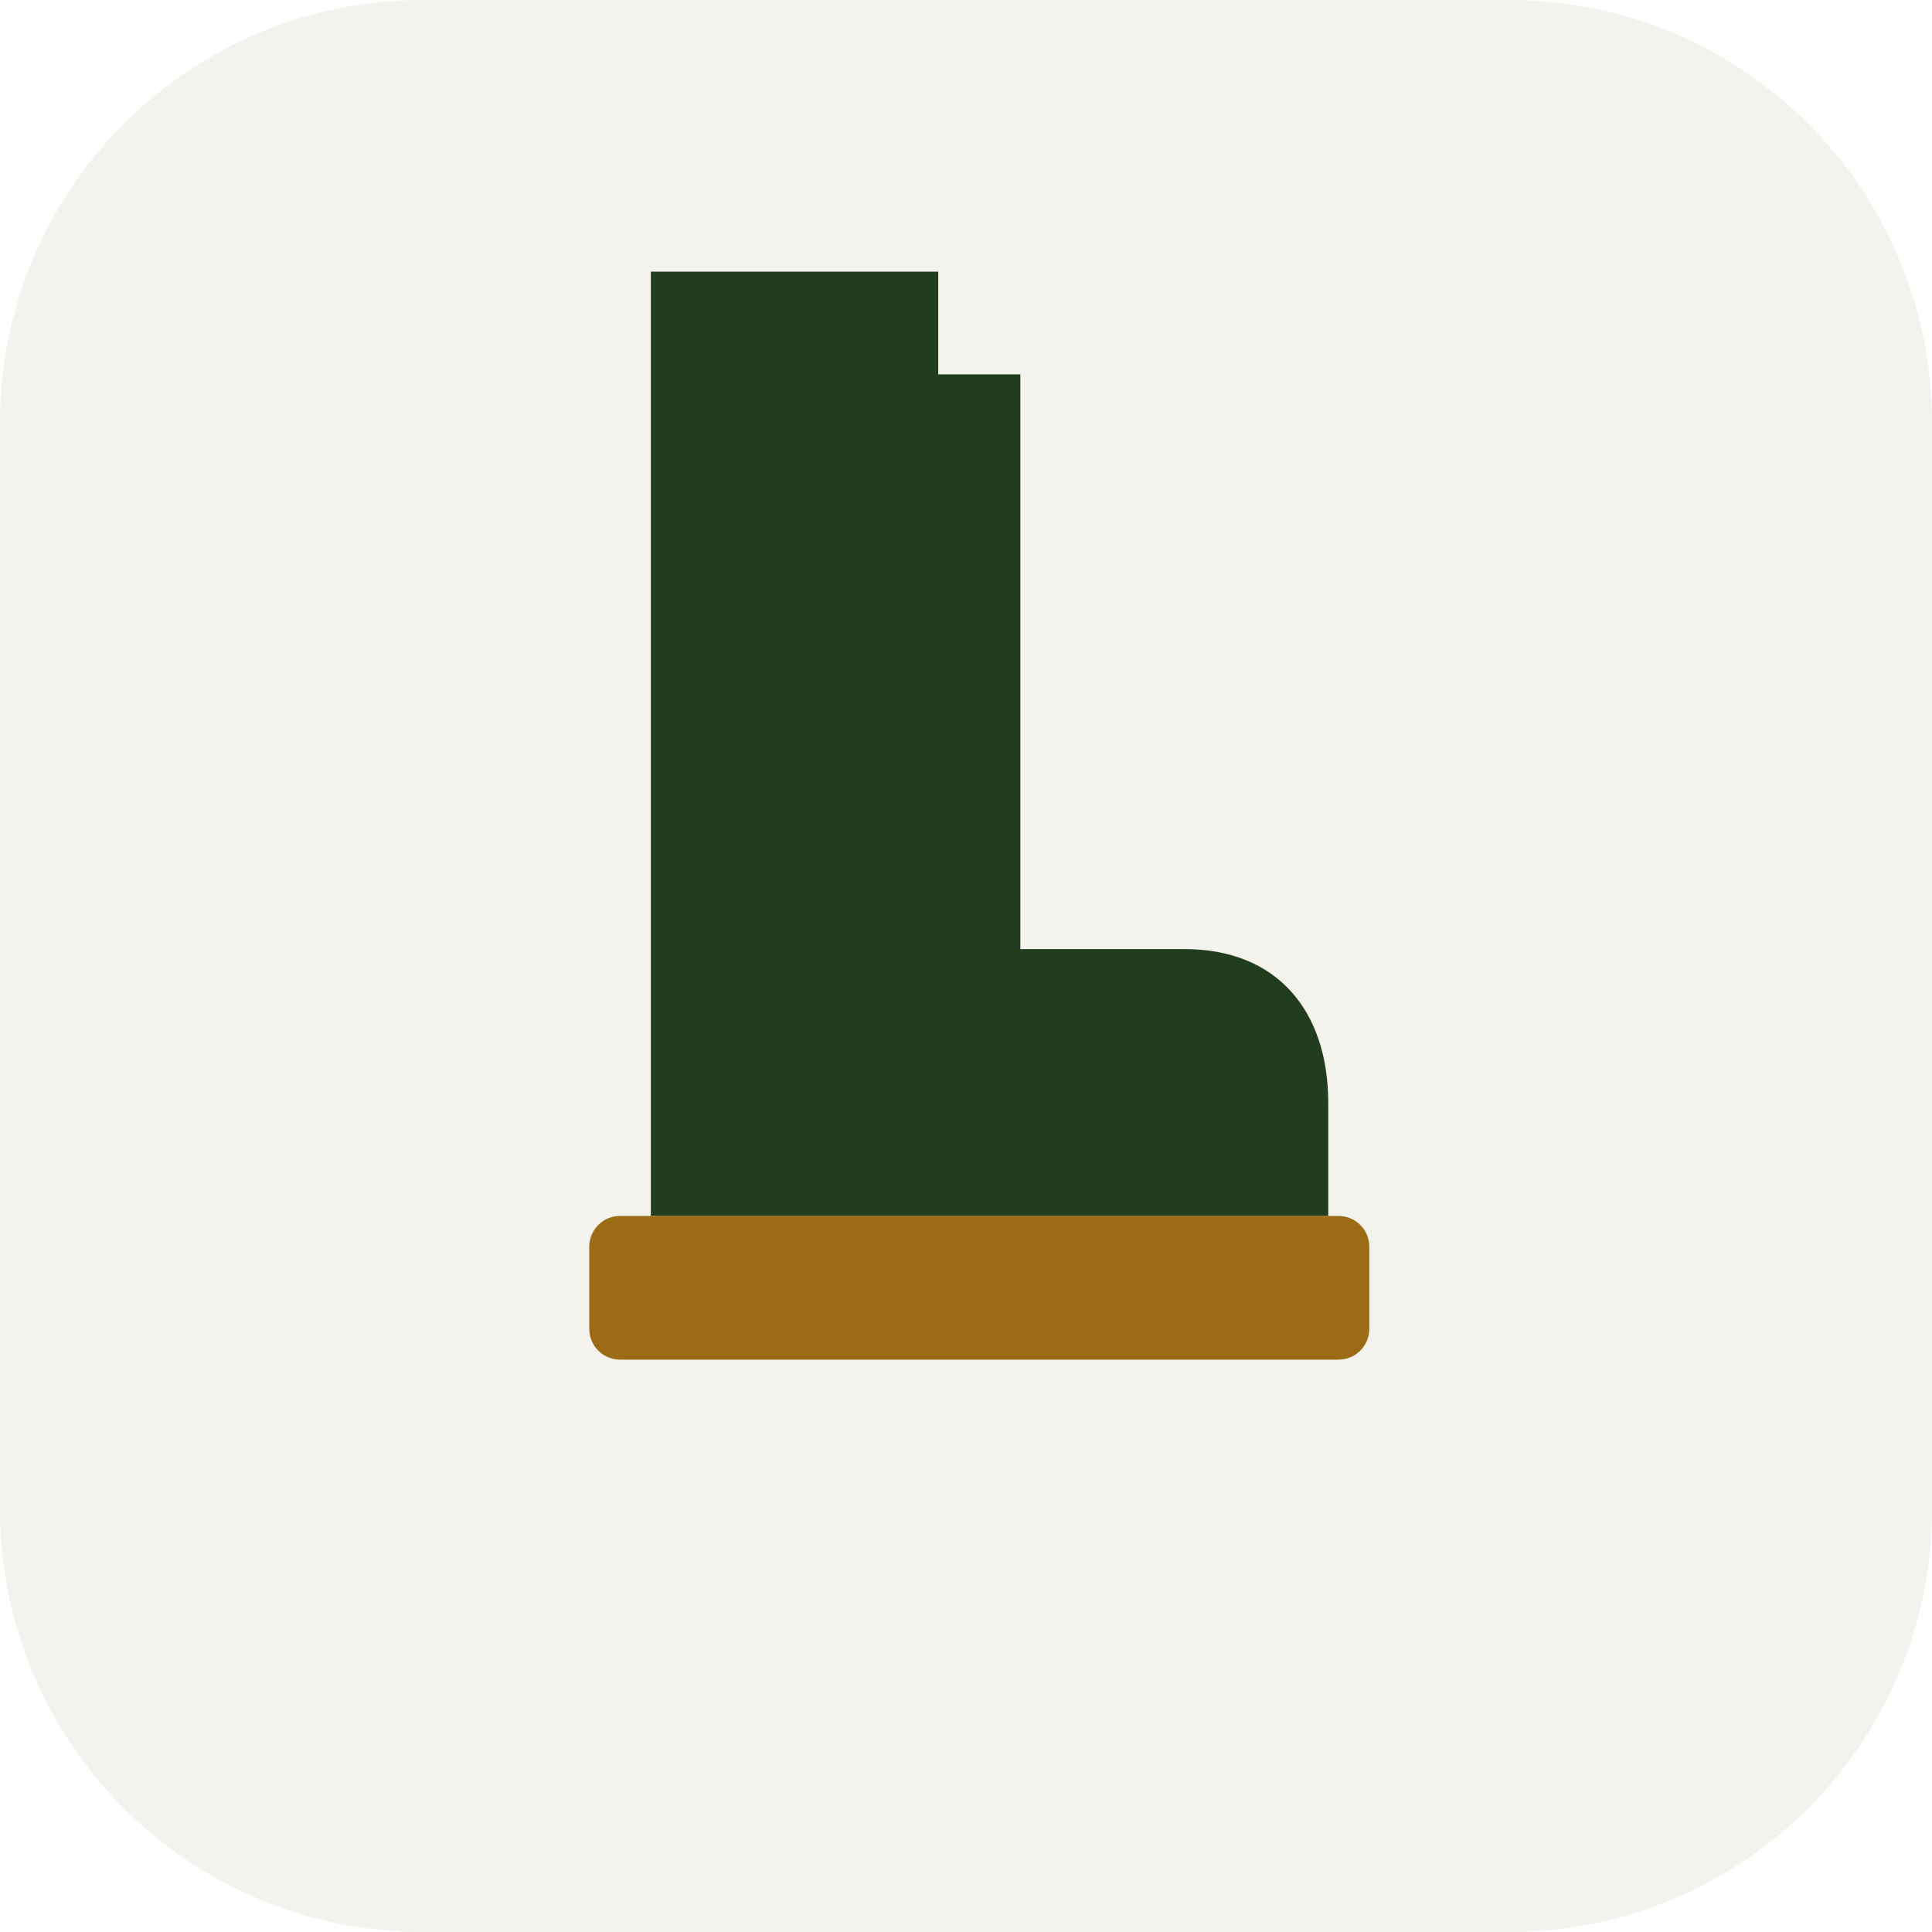
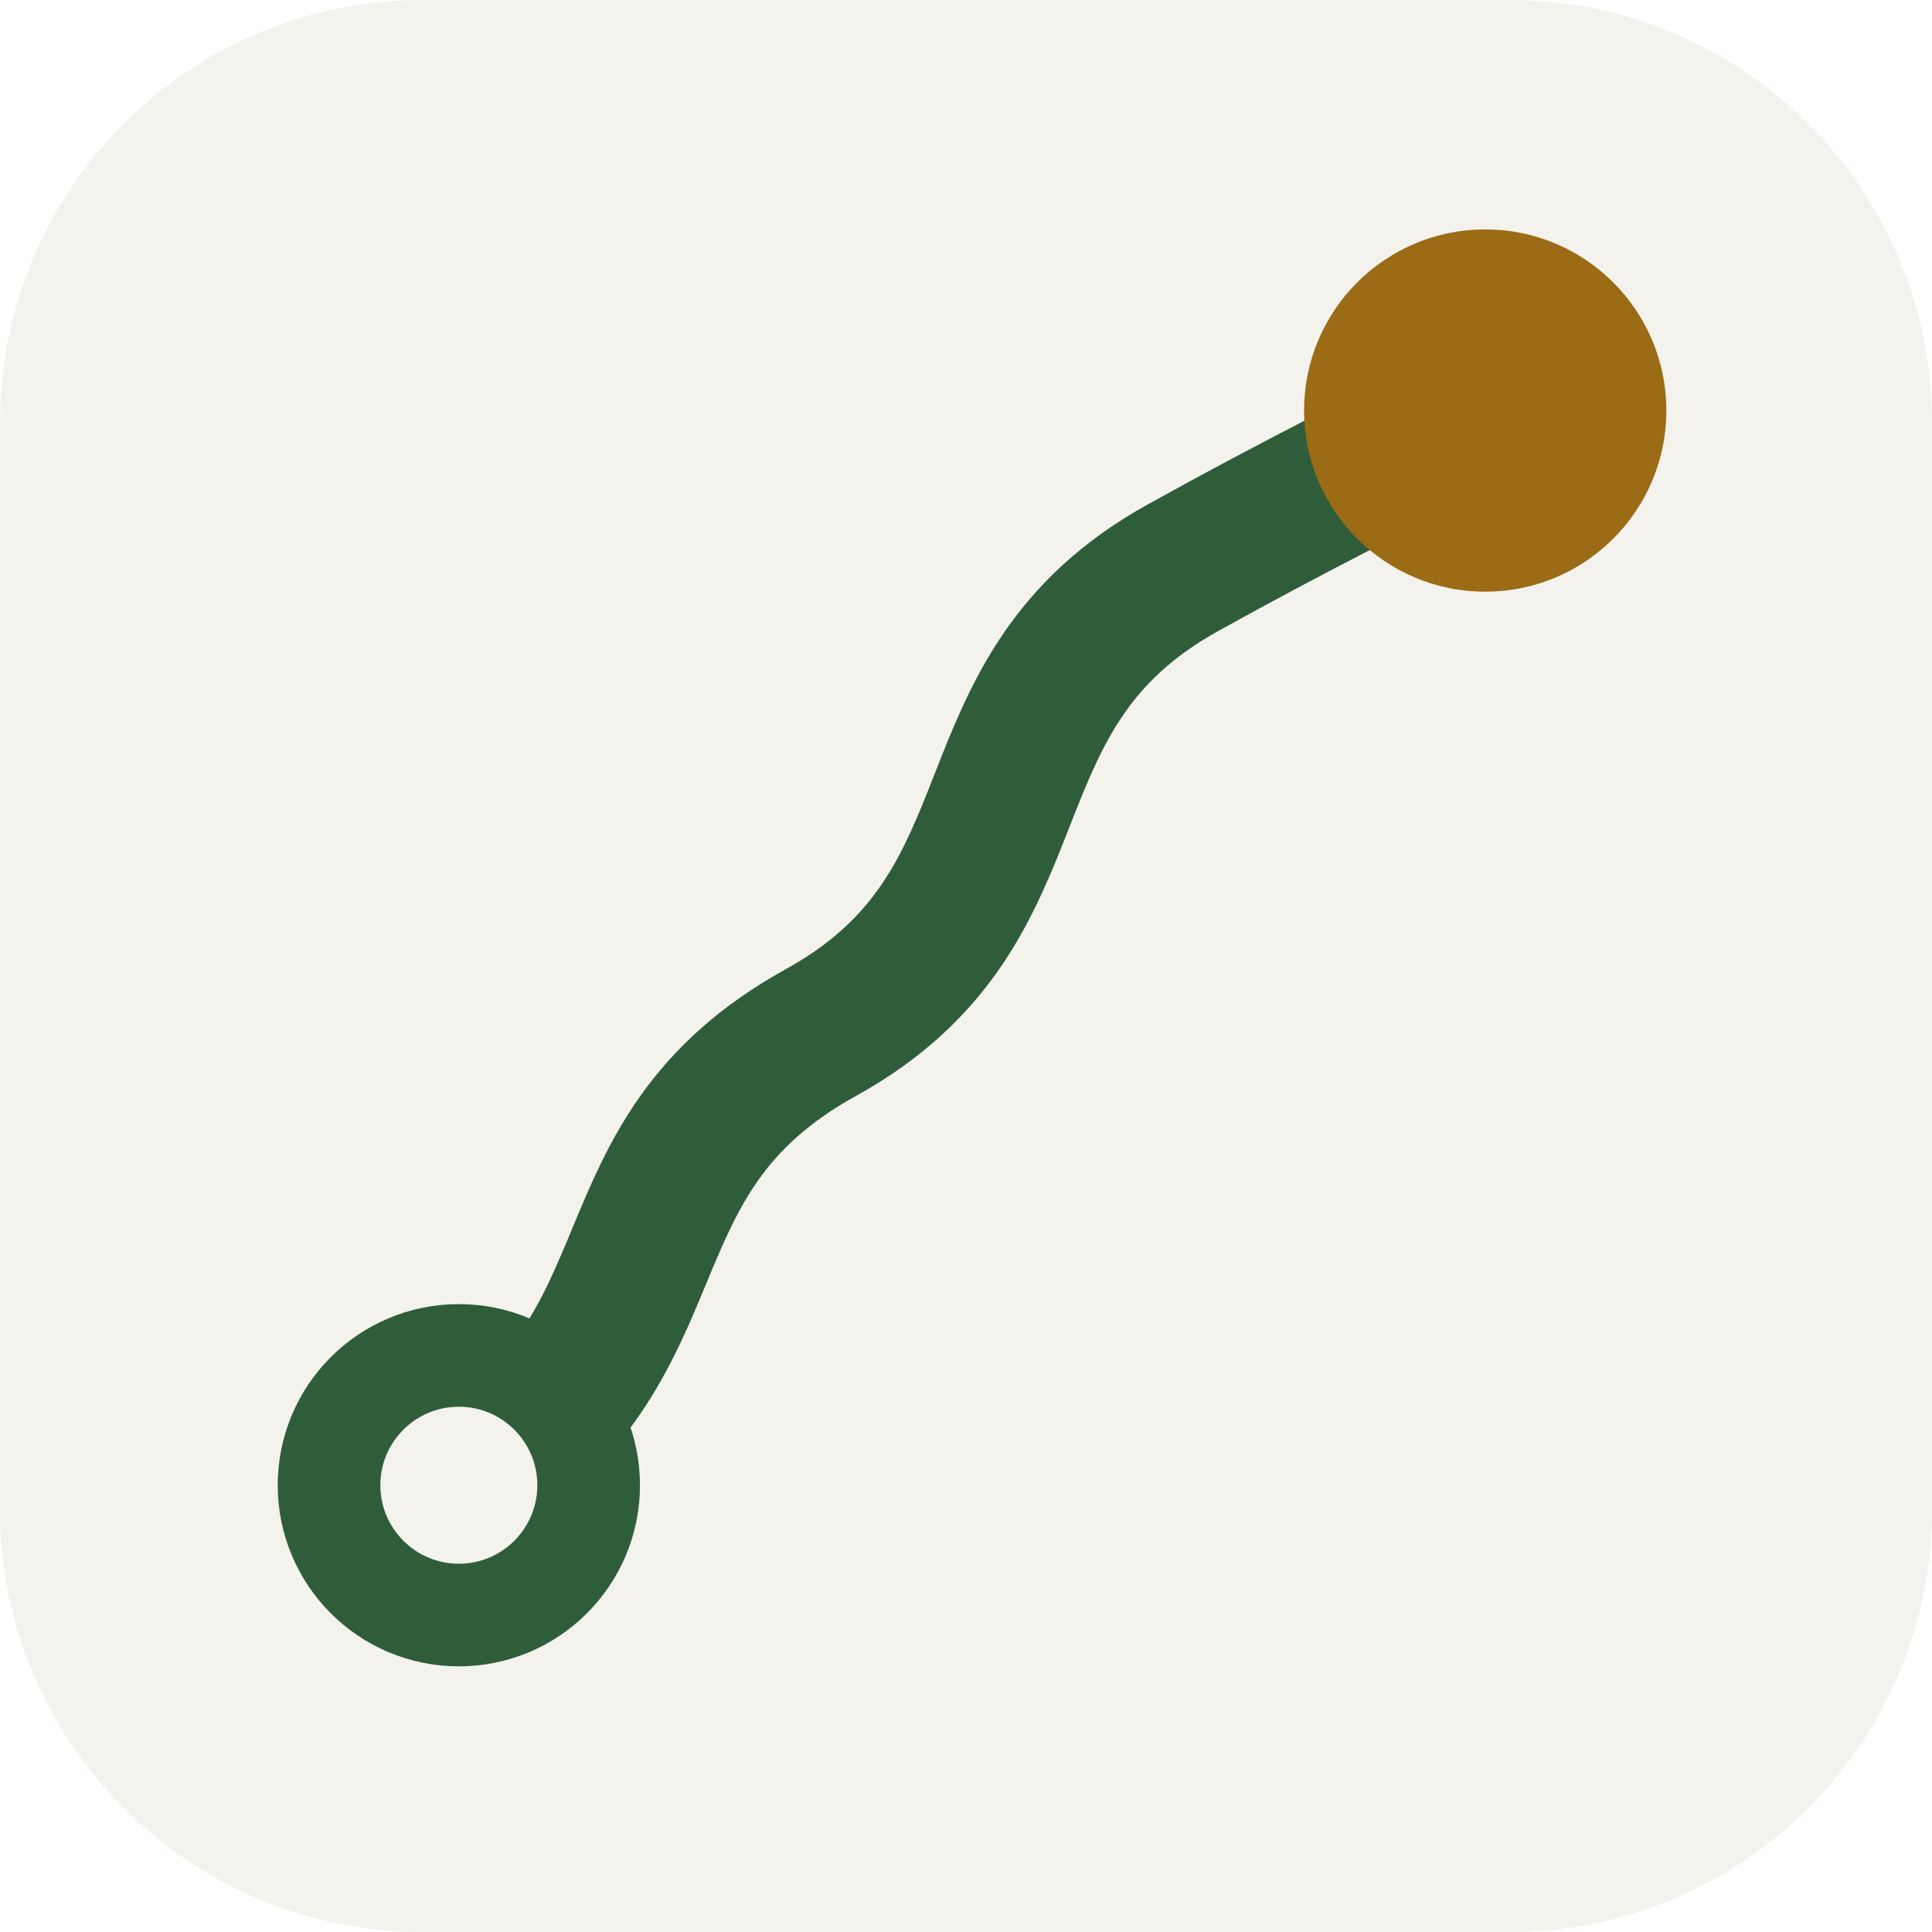
- <svg xmlns="http://www.w3.org/2000/svg" viewBox="0 0 32 32">
+ <svg xmlns="http://www.w3.org/2000/svg" viewBox="0 0 32 32" role="img" aria-label="Túrabakancs">
  <rect width="32" height="32" rx="7" fill="#F4F2ED" />
-   <g transform="translate(8.4 4.5) scale(0.17)">
-     <path d="M14 0h28v10h8v56h16c9 0 14 6 14 15v11H14z" fill="#223D1E" />
-     <rect x="8" y="92" width="76" height="14" rx="3" fill="#9B6B15" />
-   </g>
+   <path d="M7.6 24.6C11.4 22.3 9.8 19.2 13.6 17.1C17.4 15 15.8 11.5 19.6 9.4C21.4 8.4 23 7.6 24.6 6.8" fill="none" stroke="#2F5D3A" stroke-width="2.4" stroke-linecap="round" stroke-linejoin="round" />
+   <circle cx="7.6" cy="24.6" r="2.15" fill="#F4F2ED" stroke="#2F5D3A" stroke-width="1.7" />
+   <circle cx="24.6" cy="6.8" r="3" fill="#9B6B15" />
</svg>
